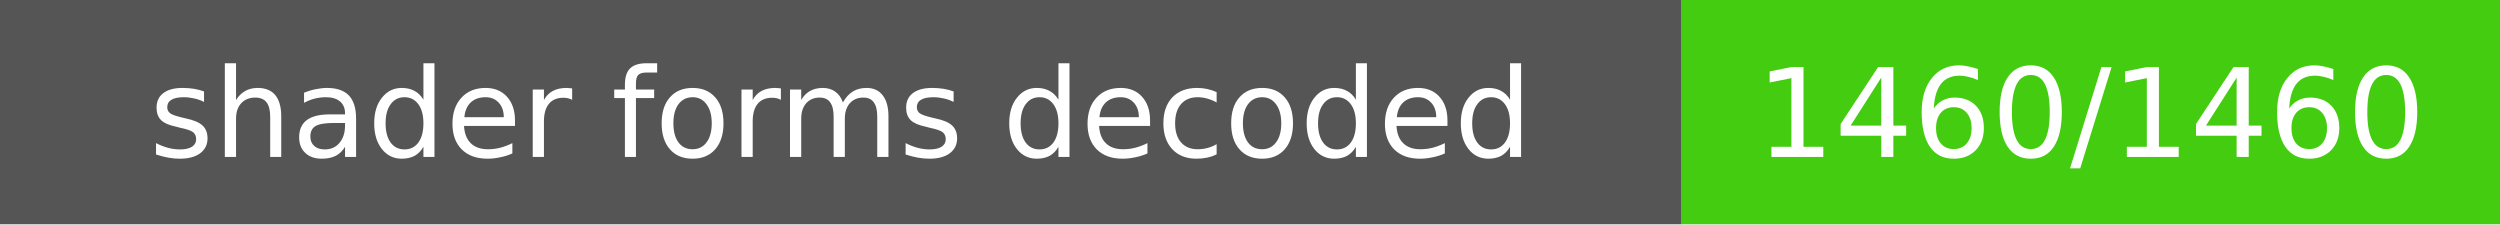
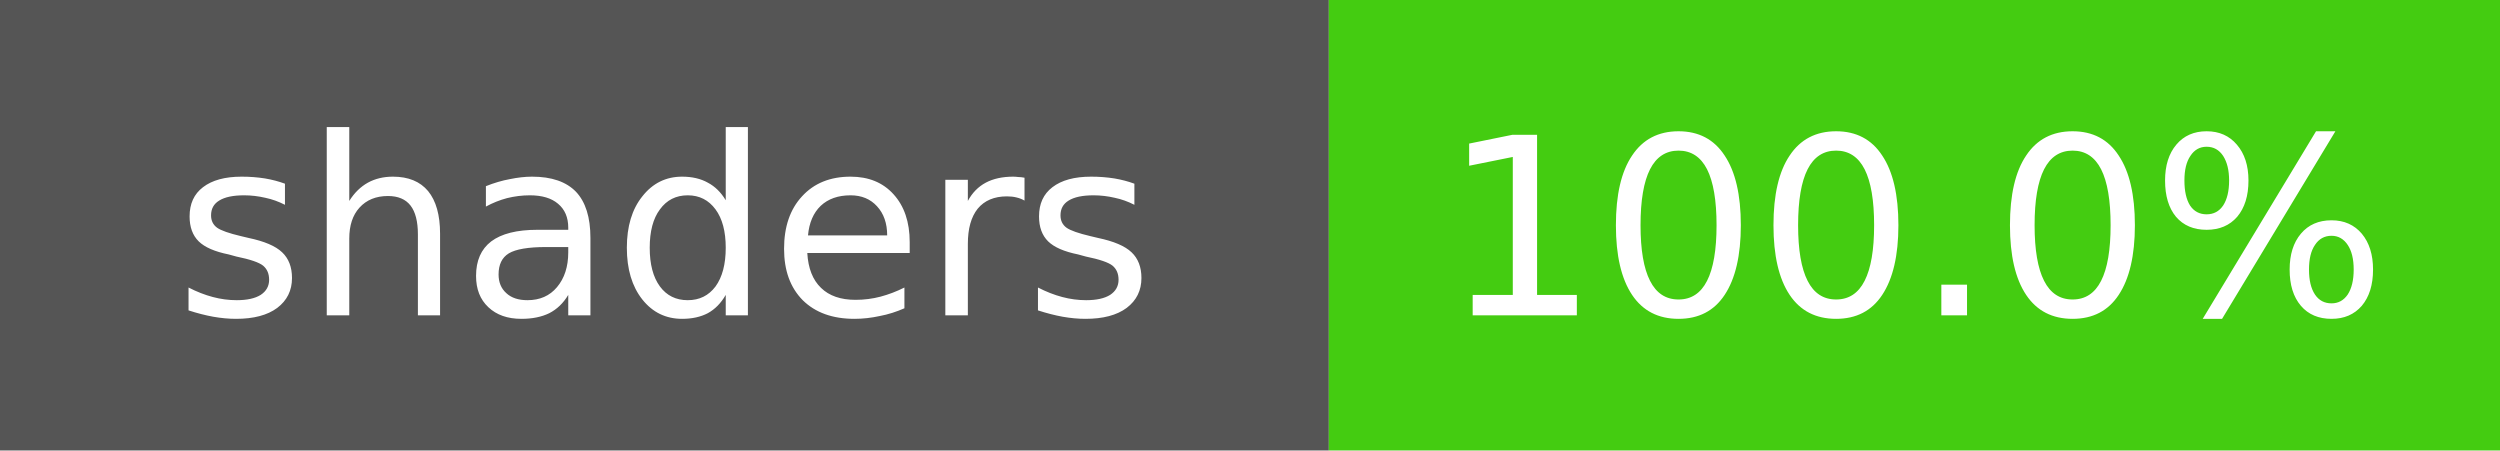
- <svg xmlns="http://www.w3.org/2000/svg" width="223" height="20" role="img" aria-label="shader forms decoded: 1460/1460">
-   <rect width="150" height="20" fill="#555" />
-   <rect x="150" width="73" height="20" fill="#4c1" />
+ <svg xmlns="http://www.w3.org/2000/svg" width="111" height="20" role="img" aria-label="shaders: 100.0%">
+   <rect width="59" height="20" fill="#555" />
+   <rect x="59" width="52" height="20" fill="#4c1" />
  <g fill="#fff" font-family="Verdana,DejaVu Sans,sans-serif" font-size="11" text-anchor="middle">
-     <text x="75.0" y="14">shader forms decoded</text>
-     <text x="186.5" y="14">1460/1460</text>
+     <text x="29.5" y="14">shaders</text>
+     <text x="85.0" y="14">100.0%</text>
  </g>
</svg>
